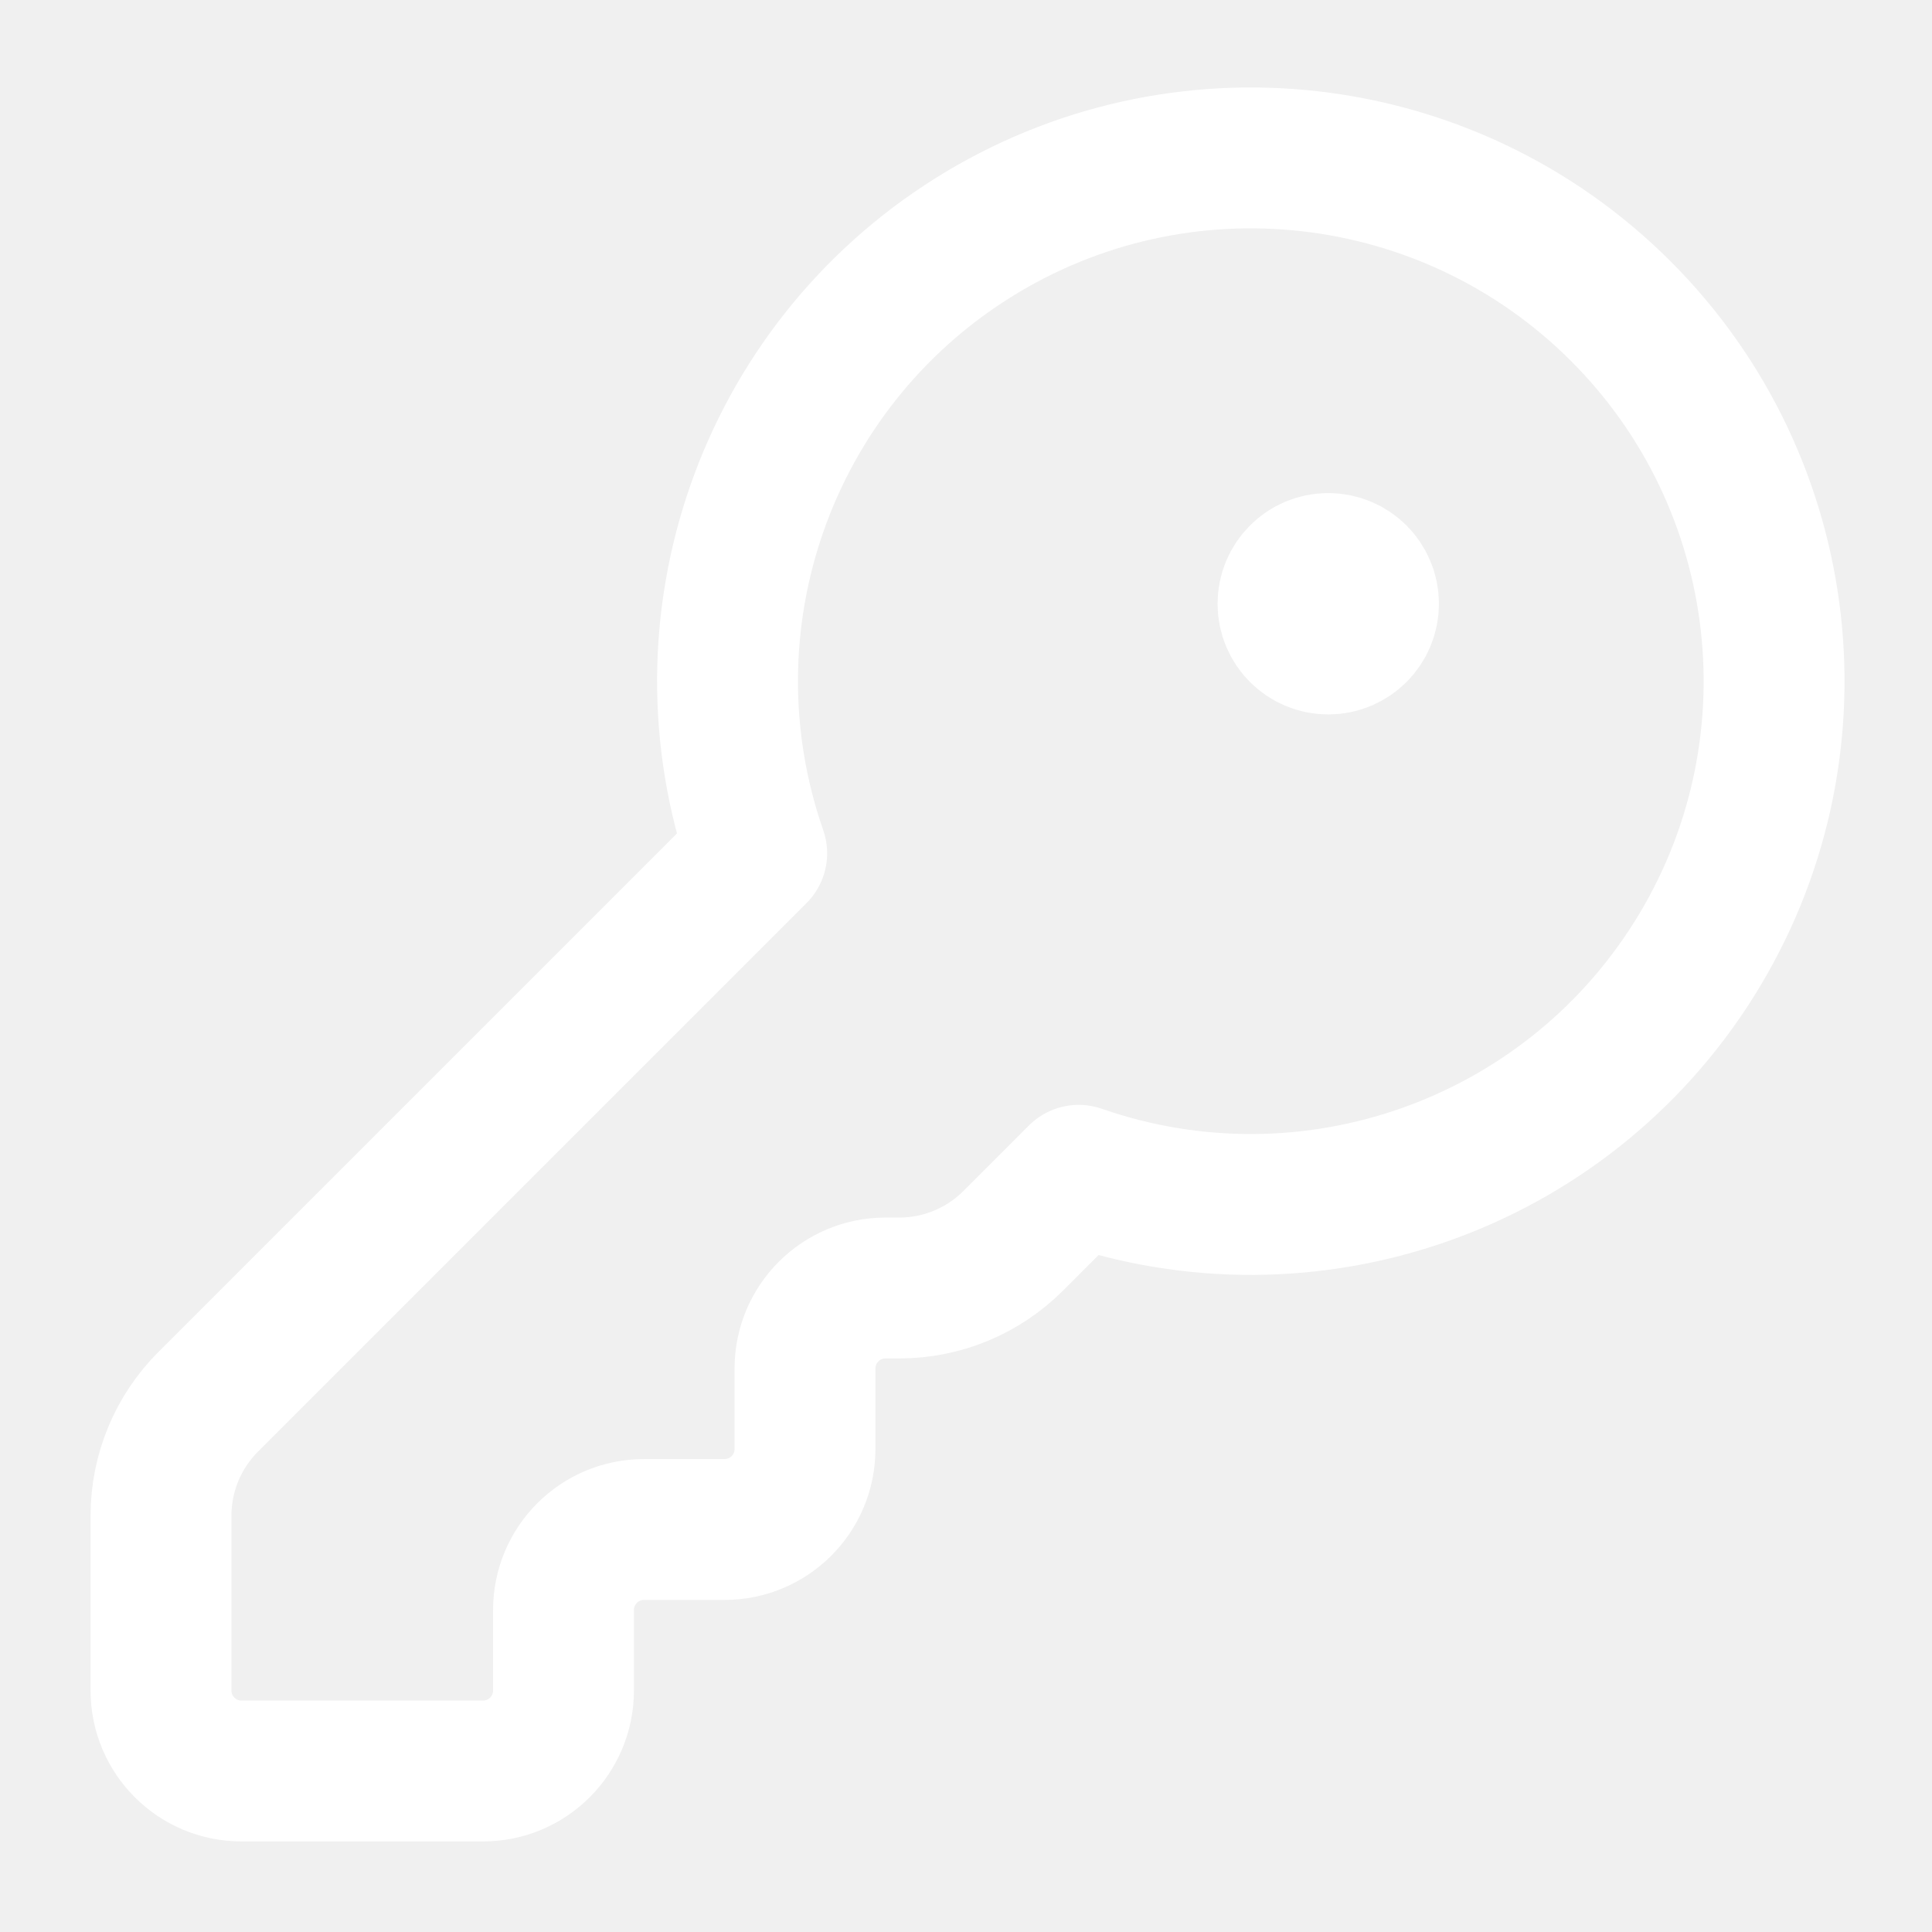
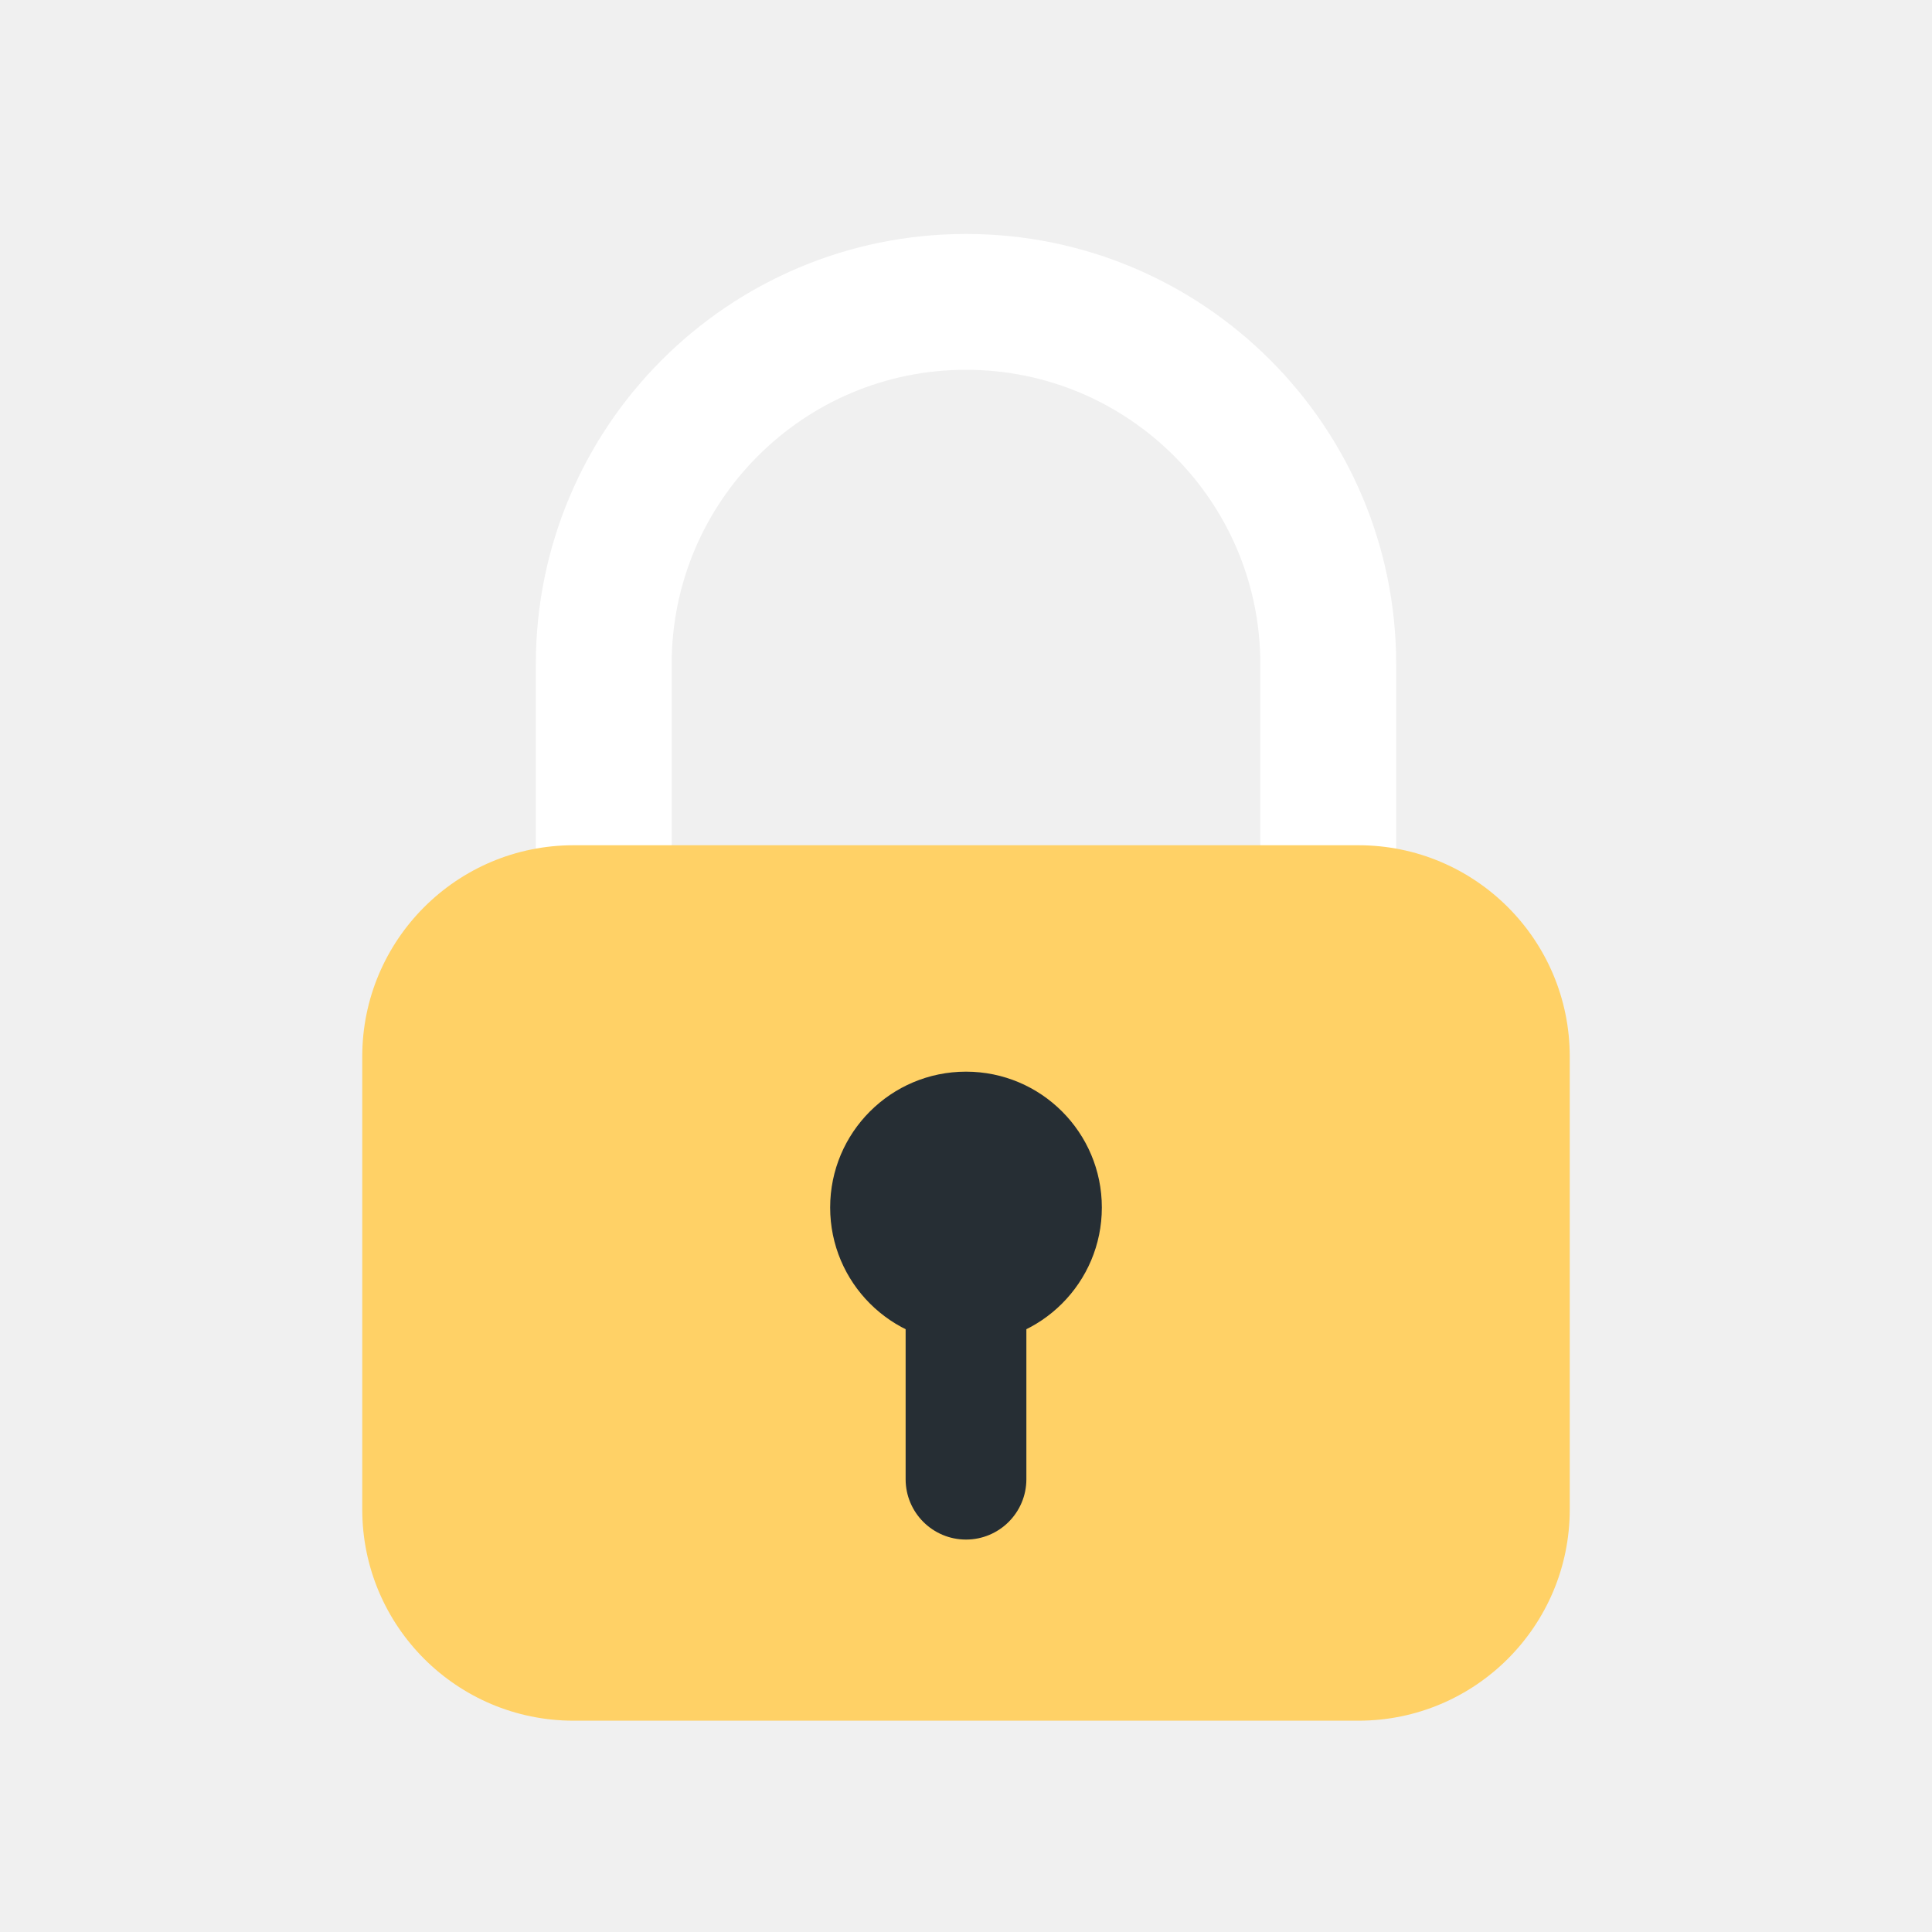
- <svg xmlns="http://www.w3.org/2000/svg" viewBox="0 0 24 24" fill="none" stroke="#ffffff" stroke-width="1.75" stroke-linecap="round" stroke-linejoin="round">
-   <path d="M2.586 17.414A2 2 0 0 0 2 18.828V21a1 1 0 0 0 1 1h3a1 1 0 0 0 1-1v-1a1 1 0 0 1 1-1h1a1 1 0 0 0 1-1v-1a1 1 0 0 1 1-1h.172a2 2 0 0 0 1.414-.586l.814-.814a6.5 6.5 0 1 0-4-4z" />
-   <circle cx="16.5" cy="7.5" r=".5" fill="#ffffff" />
+ <svg xmlns="http://www.w3.org/2000/svg" viewBox="0 0 64 64" fill="none" stroke-linecap="round" stroke-linejoin="round">
+   <path d="M20 29v-7a12 12 0 0 1 24 0v7" stroke="#ffffff" stroke-width="4.5" />
+   <rect x="12" y="28" width="40" height="29" rx="7" fill="#ffd166" />
+   <circle cx="32" cy="40" r="4.5" fill="#262e34" />
+   <rect x="30" y="42" width="4" height="9" rx="2" fill="#262e34" />
</svg>
